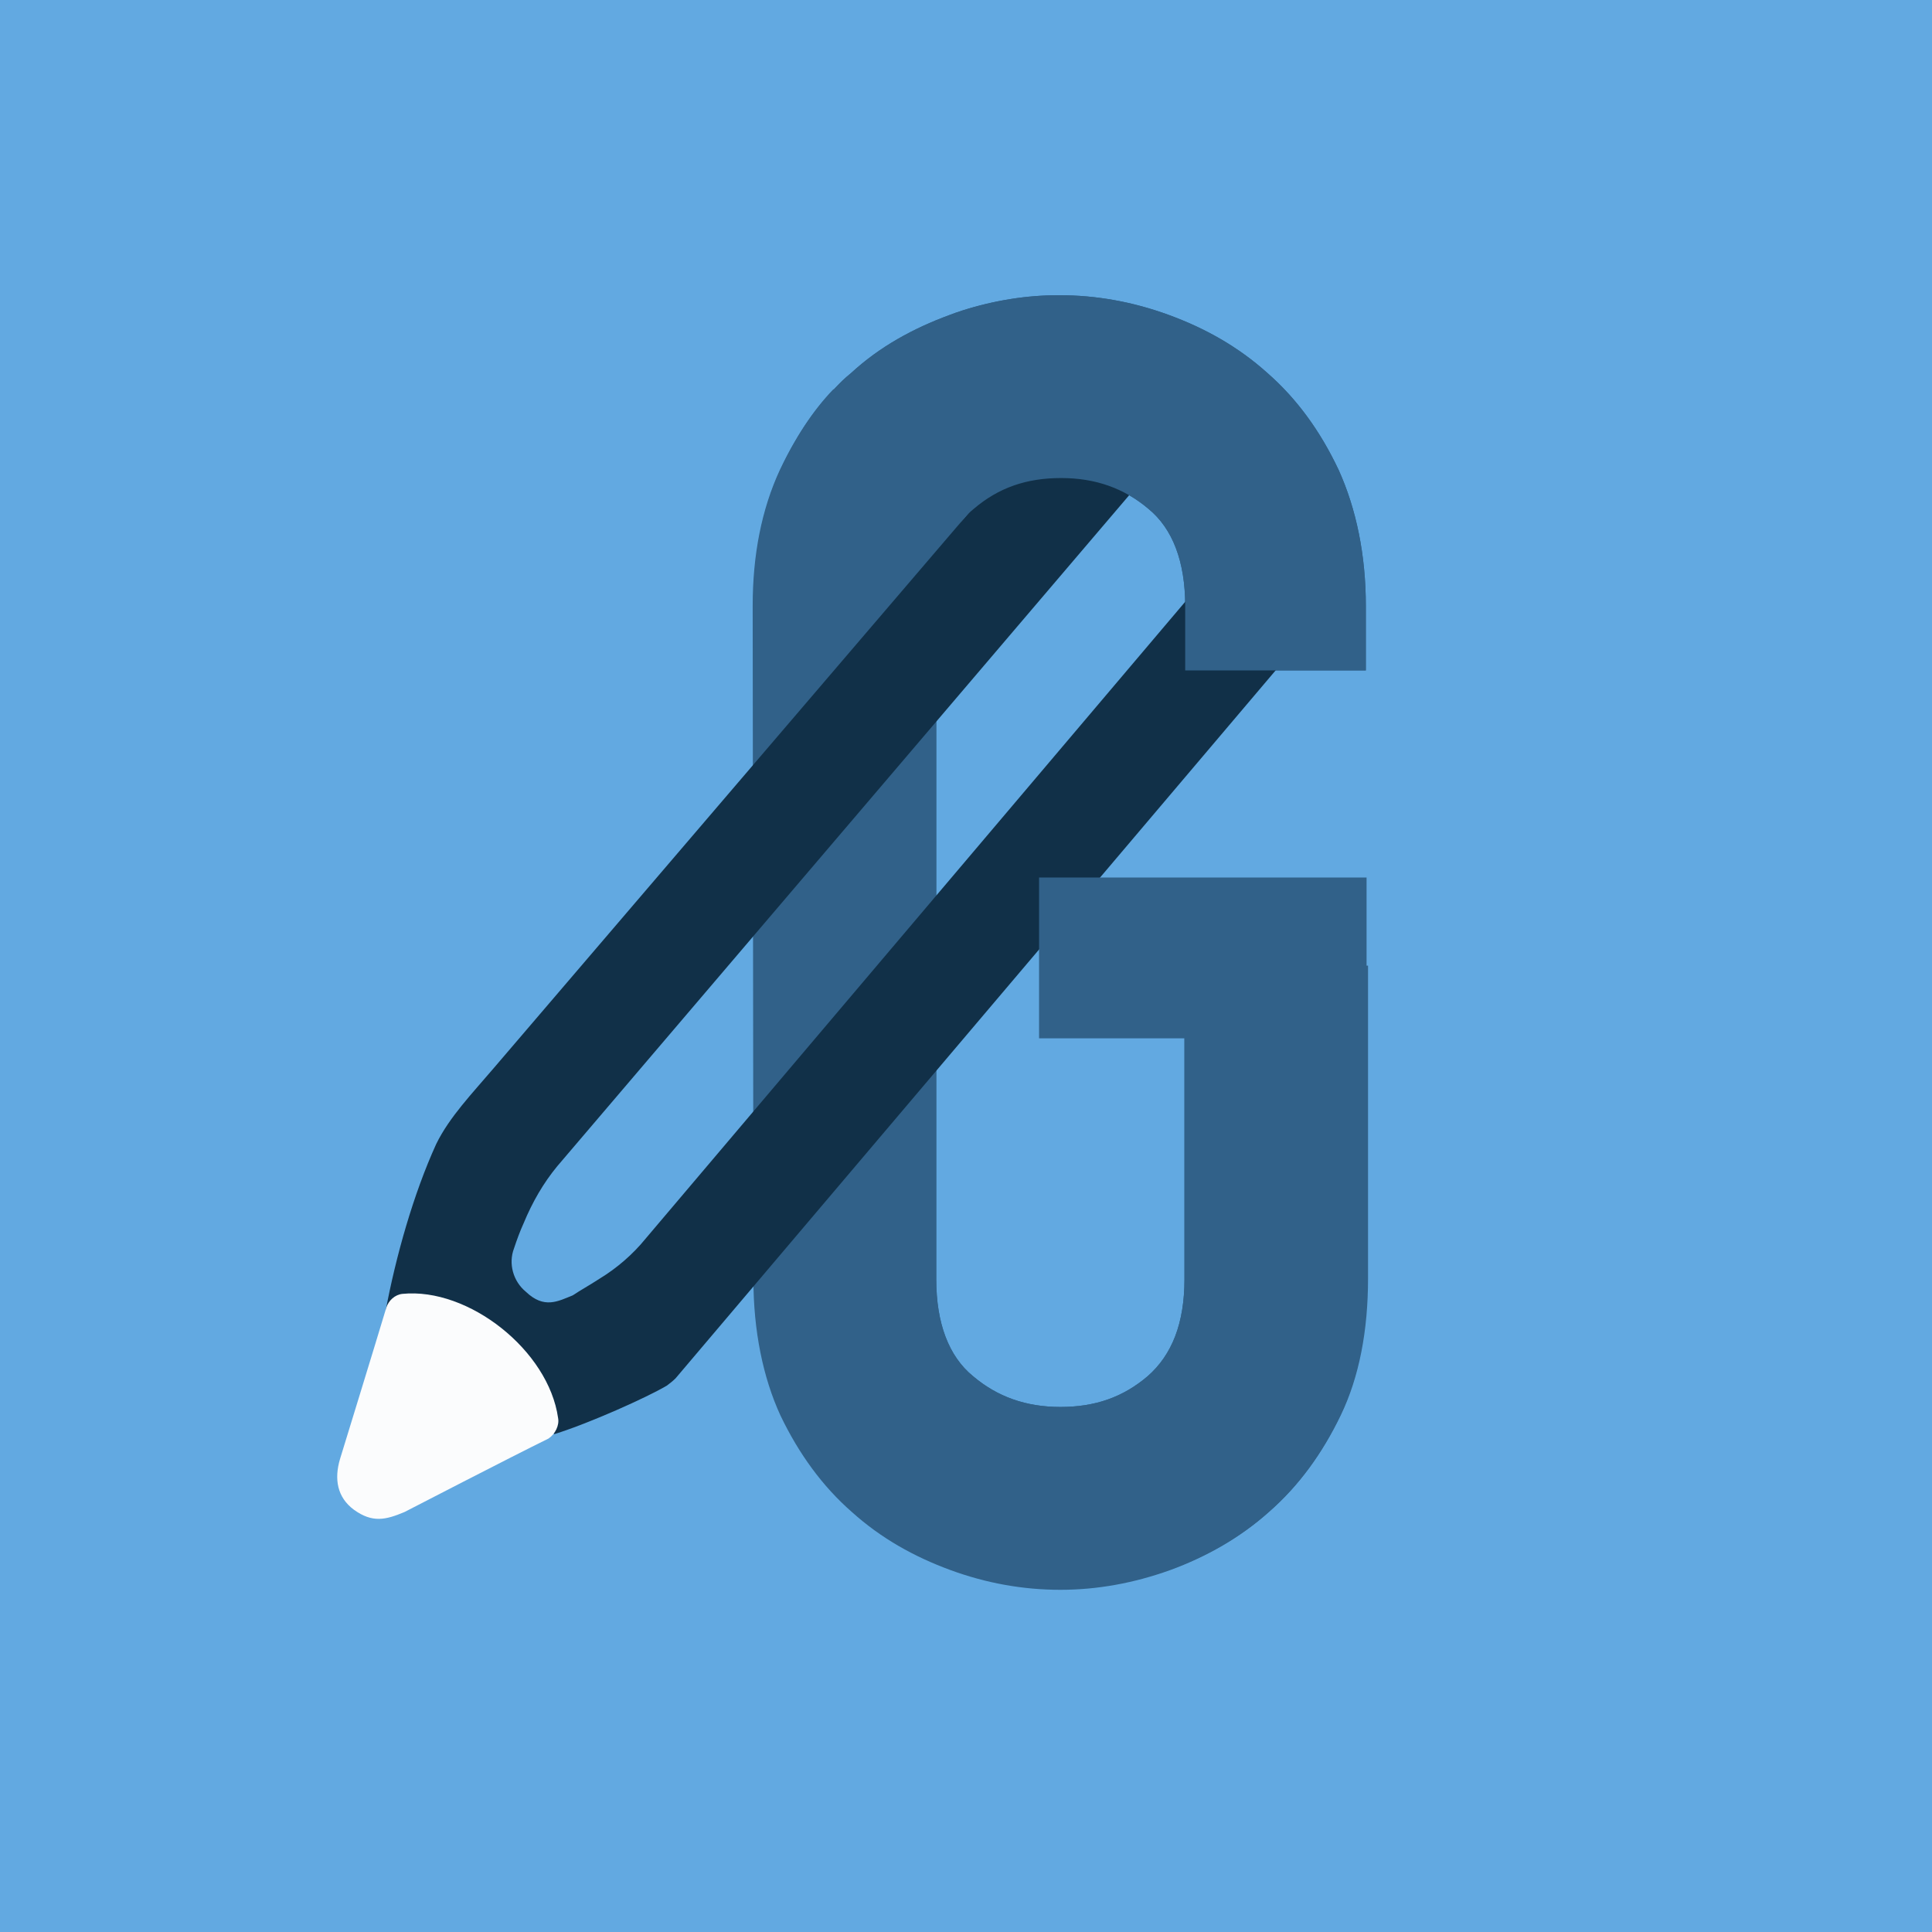
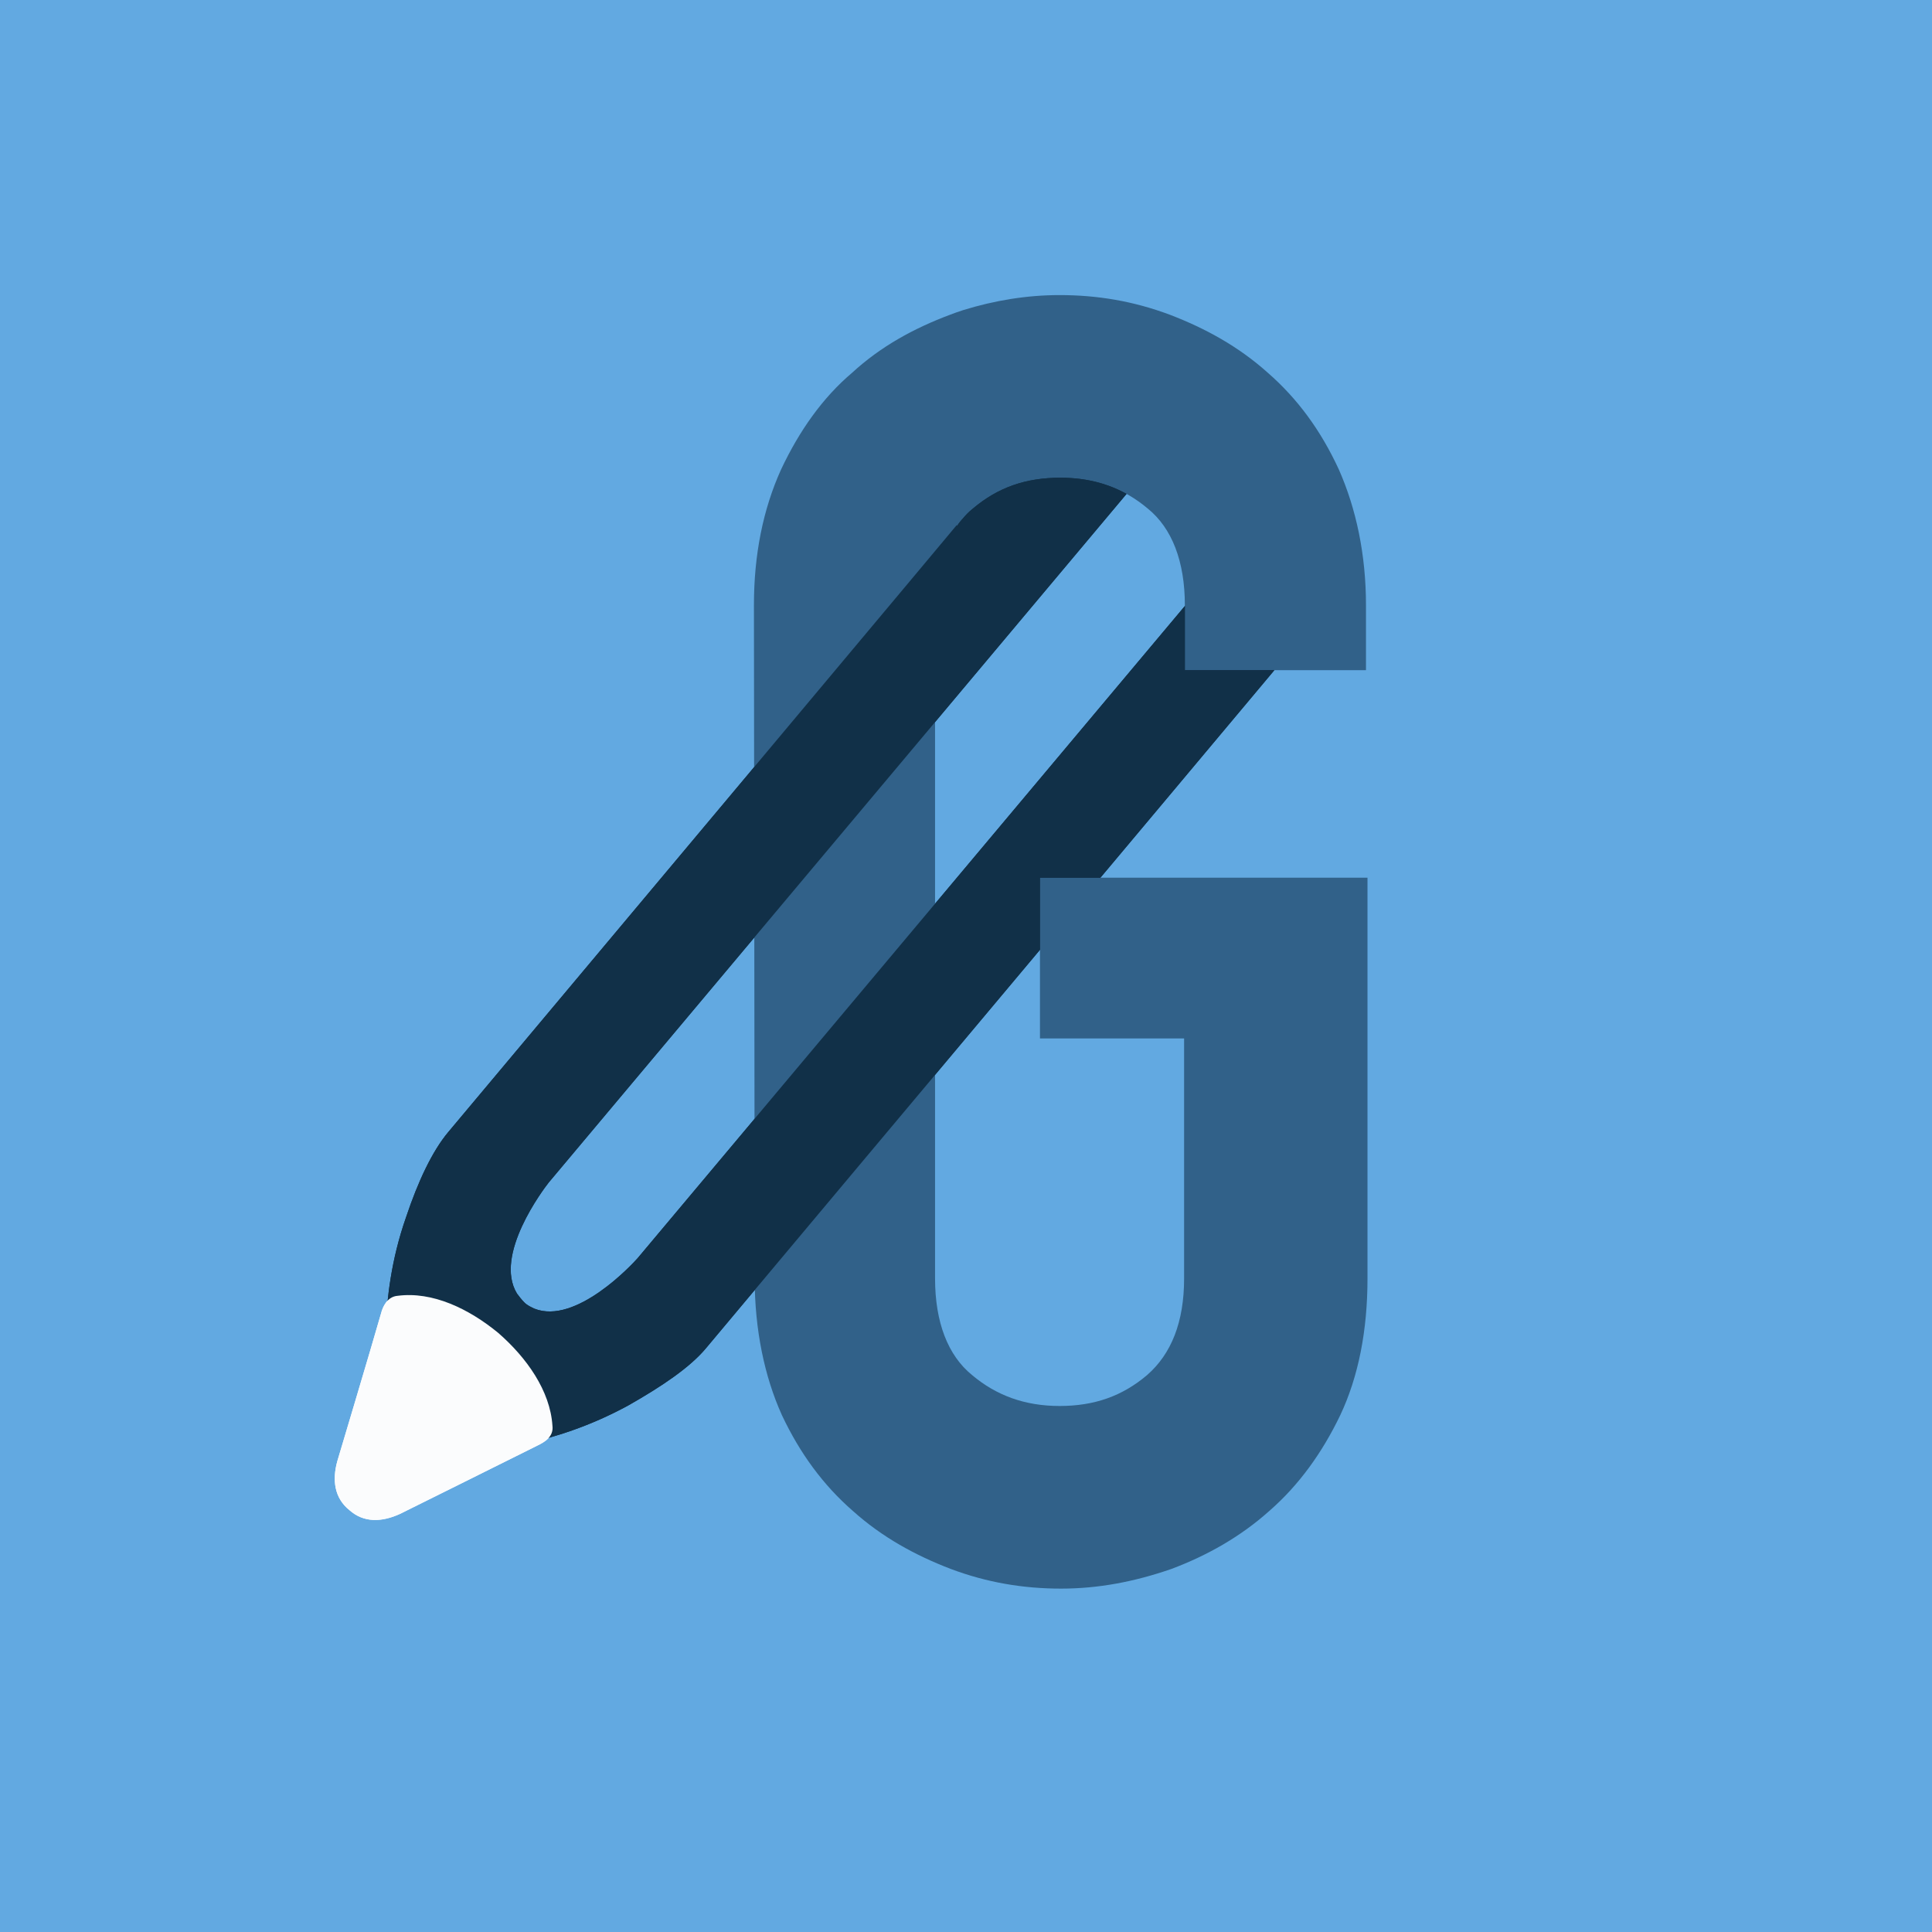
- <svg xmlns="http://www.w3.org/2000/svg" version="1.1" id="Layer_1" x="0px" y="0px" viewBox="0 0 263.1 263.1" style="enable-background:new 0 0 263.1 263.1;" xml:space="preserve">
+ <svg xmlns="http://www.w3.org/2000/svg" xmlns:xlink="http://www.w3.org/1999/xlink" version="1.1" id="Layer_1" x="0px" y="0px" viewBox="0 0 256 256" style="enable-background:new 0 0 256 256;" xml:space="preserve">
  <style type="text/css">
	.st0{fill:#62A9E1;}
- 	.st1{fill:#316189;}
- 	.st2{fill:#113048;}
- 	.st3{fill:#FBFCFD;}
+ 	.st1{fill:#113048;}
+ 	.st2{fill:#FBFCFD;}
+ 	.st3{fill:#316189;}
+ 	.st4{clip-path:url(#SVGID_00000050659881166118417990000008275100351864109452_);}
</style>
-   <rect y="0" class="st0" width="263.1" height="263.1" />
-   <g id="Logo">
-     <path id="G_Background" class="st1" d="M161.3,131.6v9.9v32.7c0,6-1.7,10.3-5,13.2c-3.4,2.9-7.2,4.2-11.9,4.2s-8.6-1.4-11.9-4.2   c-3.3-2.7-5-7.2-5-13.2V82.6c0-5,1.3-9,3.6-11.8l0.1-0.1c0.4-0.5,0.9-1,1.4-1.4c3.4-2.9,7.2-4.2,11.9-4.2s8.6,1.4,11.9,4.2   c3.3,2.7,5,7.2,5,13.2v8.8H186v-8.8c0-6.9-1.3-13.2-3.7-18.5c-2.5-5.3-5.7-9.7-9.7-13.2c-4-3.6-8.5-6.1-13.4-7.9   c-4.9-1.8-9.9-2.7-15-2.7c-4.4,0-8.8,0.7-13.2,2.1l0,0l0,0c-0.6,0.2-1.2,0.4-1.7,0.6c-4.9,1.8-9.5,4.3-13.4,7.9   c-4,3.4-7.2,7.9-9.7,13.2c-2.5,5.4-3.7,11.6-3.7,18.5l0.1,91.7c0,7,1.3,13.4,3.7,18.6c2.5,5.2,5.7,9.6,9.7,13.1   c4,3.6,8.5,6.1,13.4,7.9c4.9,1.8,9.9,2.7,15,2.7c5,0,10-0.9,15-2.7c4.9-1.8,9.5-4.4,13.4-7.9c4-3.5,7.2-7.9,9.7-13.1   c2.5-5.2,3.7-11.5,3.7-18.6v-32.7v-9.9L161.3,131.6L161.3,131.6z" />
-     <path id="G3" class="st1" d="M161.3,131.6v9.9v32.7c0,6-1.7,10.3-5,13.2c-3.4,2.9-7.2,4.2-11.9,4.2s-8.6-1.4-11.9-4.2   c-3.3-2.7-5-7.2-5-13.2V82.6c0-5,1.3-9,3.6-11.8l0.1-0.1L113.5,53c-2.9,3-5.3,6.8-7.2,10.9c-2.5,5.4-3.7,11.6-3.7,18.5l0.1,91.7   c0,7,1.3,13.4,3.7,18.6c2.5,5.2,5.7,9.6,9.7,13.1c4,3.6,8.5,6.1,13.4,7.9c4.9,1.8,9.9,2.7,15,2.7c5,0,10-0.9,15-2.7   c4.9-1.8,9.5-4.4,13.4-7.9c4-3.5,7.2-7.9,9.7-13.1c2.5-5.2,3.7-11.5,3.7-18.6v-32.7v-9.9L161.3,131.6L161.3,131.6z" />
-     <g id="Pen">
-       <path id="Stem" class="st2" d="M154.4,66.7l10.6,11l-77.1,91c-1.7,2.1-3.9,4-6.2,5.4c-1.7,1.1-2.5,1.5-3.7,2.3    c-2,0.8-3.9,1.9-6.4-0.5l0,0c-1.7-1.4-2.4-3.8-1.6-5.9c0.4-1.2,0.8-2.3,1.3-3.4c1.2-2.9,2.7-5.5,4.6-7.8    C89.9,142.4,154.4,66.7,154.4,66.7z M152.5,45.8l-85.3,99.7c-2.8,3.3-6,6.6-7.8,10.3c-3.1,6.8-5.5,15.3-6.9,22.8l23,16.7    c4.8-1.5,12.6-5,15.3-6.6c0.4-0.3,0.8-0.6,1.2-1l92.9-109.6L152.5,45.8L152.5,45.8z" />
-       <path id="Tip" class="st3" d="M76,193.1c-1.3-9.2-12.2-17.8-21.2-16.9c-1,0.1-1.9,0.9-2.2,1.9c-1.5,5-6.3,20.6-6.3,20.6    c-0.8,2.7-0.4,5.2,1.9,6.9c2.5,1.8,4.3,1.4,6.9,0.3c0,0,14.7-7.6,19.6-10C75.6,195.3,76.2,194.1,76,193.1z" />
+   <rect id="Background" class="st0" width="256" height="256" />
+   <g>
+     <g>
+       <g id="Pen_00000173126056517089820290000018069536849648545170_">
+         <path id="Shaft_00000032631693018157346400000012792826040246579091_" class="st1" d="M164.3,71.6l-79.8,95.1     c-0.7,0.8-8.2,8.9-13.7,6.7c-0.4-0.2-0.9-0.4-1.3-0.8c-0.4-0.4-0.7-0.8-1-1.2c-3.1-5.1,3.5-13.8,4.2-14.7l79.8-95.1l-11.2-9.4     C114,84.9,86.7,117.4,59.4,150c-2.1,2.5-4,6.5-5.6,11.3c-2,5.7-2.5,10.8-2.7,14.4l18.5,15.6c3.6-0.8,8.4-2.2,13.7-5.1     c4.4-2.5,8.1-5,10.2-7.5c27.3-32.6,54.6-65.1,81.9-97.7L164.3,71.6z" />
+         <path id="Tip_00000109012929004236585850000016941234611016683172_" class="st2" d="M73.2,188.9c-0.3-4.6-3.4-9-7.2-12.3     c-3.9-3.2-8.7-5.5-13.3-4.9c-1.4,0.1-2,1.5-2.2,2.3c-1.4,4.9-5.8,19.6-5.8,19.6c-0.7,2.5-0.4,4.9,1.6,6.5     c1.9,1.7,4.3,1.6,6.7,0.5c0,0,13.7-6.8,18.3-9.1C72.1,191.1,73.4,190.4,73.2,188.9z" />
+       </g>
    </g>
-     <rect id="G2" x="141.5" y="119.5" class="st1" width="44.6" height="21.9" />
-     <path id="G1" class="st1" d="M131.2,70.7c0.4-0.5,0.9-1,1.4-1.4c3.4-2.9,7.2-4.2,11.9-4.2s8.6,1.4,11.9,4.2c3.3,2.7,5,7.2,5,13.2   v8.8H186v-8.8c0-6.9-1.3-13.2-3.7-18.5c-2.5-5.3-5.7-9.7-9.7-13.2c-4-3.6-8.5-6.1-13.4-7.9c-4.9-1.8-9.9-2.7-15-2.7   c-4.4,0-8.8,0.7-13.2,2.1l0,0l0,0c-0.6,0.2-1.2,0.4-1.7,0.6c-4.9,1.8-9.5,4.3-13.4,7.9c-0.9,0.7-1.6,1.4-2.4,2.3L131.2,70.7   L131.2,70.7z" />
+     <path id="G_00000032644587001527105060000018316874090553704600_" class="st3" d="M181.2,169.4c0,6.9-1.2,13-3.6,18.1   c-2.4,5-5.5,9.3-9.4,12.7c-3.8,3.4-8.2,5.9-13,7.7c-4.9,1.7-9.7,2.6-14.6,2.6c-5,0-9.8-0.8-14.6-2.6c-4.7-1.8-9.1-4.2-13-7.7   c-3.9-3.4-7-7.6-9.4-12.7c-2.3-5.1-3.6-11.3-3.6-18.1l-0.1-89.2c0-6.7,1.2-12.7,3.6-18c2.4-5.1,5.5-9.5,9.4-12.8   c3.8-3.5,8.2-5.9,13-7.7c0.5-0.2,1.1-0.4,1.7-0.6c4.2-1.3,8.5-2,12.8-2c5,0,9.8,0.8,14.6,2.6c4.7,1.8,9.1,4.2,13,7.7   c3.9,3.4,7,7.6,9.4,12.8c2.3,5.2,3.6,11.3,3.6,18v8.6h-24v-8.6c0-5.8-1.7-10.2-4.9-12.8c-3.2-2.7-7-4.1-11.6-4.1   c-4.6,0-8.3,1.3-11.6,4.1c-0.5,0.4-1,0.9-1.4,1.4l-0.1,0.1c-2.2,2.7-3.5,6.6-3.5,11.5v89c0,5.8,1.7,10.2,4.9,12.8   c3.2,2.7,7,4.1,11.6,4.1c4.6,0,8.3-1.3,11.6-4.1c3.2-2.8,4.9-7,4.9-12.8v-31.8h-19.1v-21.3h43.4V169.4z" />
+     <g>
+       <defs>
+         <path id="SVGID_1_" d="M42.4,50.3v153.1h135V50.3H42.4z M137.8,127.4v-11.1h9.3L137.8,127.4z M150.2,66c-2.8-1.8-6-2.7-9.7-2.7     c-4.6,0-8.3,1.3-11.6,4.1c-0.5,0.4-1,0.9-1.4,1.4l-0.1,0.1c-0.2,0.2-0.4,0.5-0.6,0.8l-0.2-1.4l13.9-16.6l1.4-0.1l11.2,9.4     l0.1,1.4L150.2,66z M170.2,88.8H157v-8.6c0-0.5,0-0.9-0.1-1.4l6.6-7.8l1.4-0.1l11.2,9.4l0.1,1.4L170.2,88.8z" />
+       </defs>
+       <clipPath id="SVGID_00000028298217613776179160000005523041047902094464_">
+         <use xlink:href="#SVGID_1_" style="overflow:visible;" />
+       </clipPath>
+       <g id="Pen_00000098196992906454646350000012089943779313104539_" style="clip-path:url(#SVGID_00000028298217613776179160000005523041047902094464_);">
+         <path id="Shaft_00000124127574464409212470000009449243116425862579_" class="st1" d="M164.3,71.6l-79.8,95.1     c-0.7,0.8-8.2,8.9-13.7,6.7c-0.4-0.2-0.9-0.4-1.3-0.8c-0.4-0.4-0.7-0.8-1-1.2c-3.1-5.1,3.5-13.8,4.2-14.7l79.8-95.1l-11.2-9.4     C114,84.9,86.7,117.4,59.4,150c-2.1,2.5-4,6.5-5.6,11.3c-2,5.7-2.5,10.8-2.7,14.4l18.5,15.6c3.6-0.8,8.4-2.2,13.7-5.1     c4.4-2.5,8.1-5,10.2-7.5c27.3-32.6,54.6-65.1,81.9-97.7L164.3,71.6z" />
+         <path id="Tip_00000109023957128278743800000009198388528092191670_" class="st2" d="M73.2,188.9c-0.3-4.6-3.4-9-7.2-12.3     c-3.9-3.2-8.7-5.5-13.3-4.9c-1.4,0.1-2,1.5-2.2,2.3c-1.4,4.9-5.8,19.6-5.8,19.6c-0.7,2.5-0.4,4.9,1.6,6.5     c1.9,1.7,4.3,1.6,6.7,0.5c0,0,13.7-6.8,18.3-9.1C72.1,191.1,73.4,190.4,73.2,188.9z" />
+       </g>
+     </g>
  </g>
</svg>
